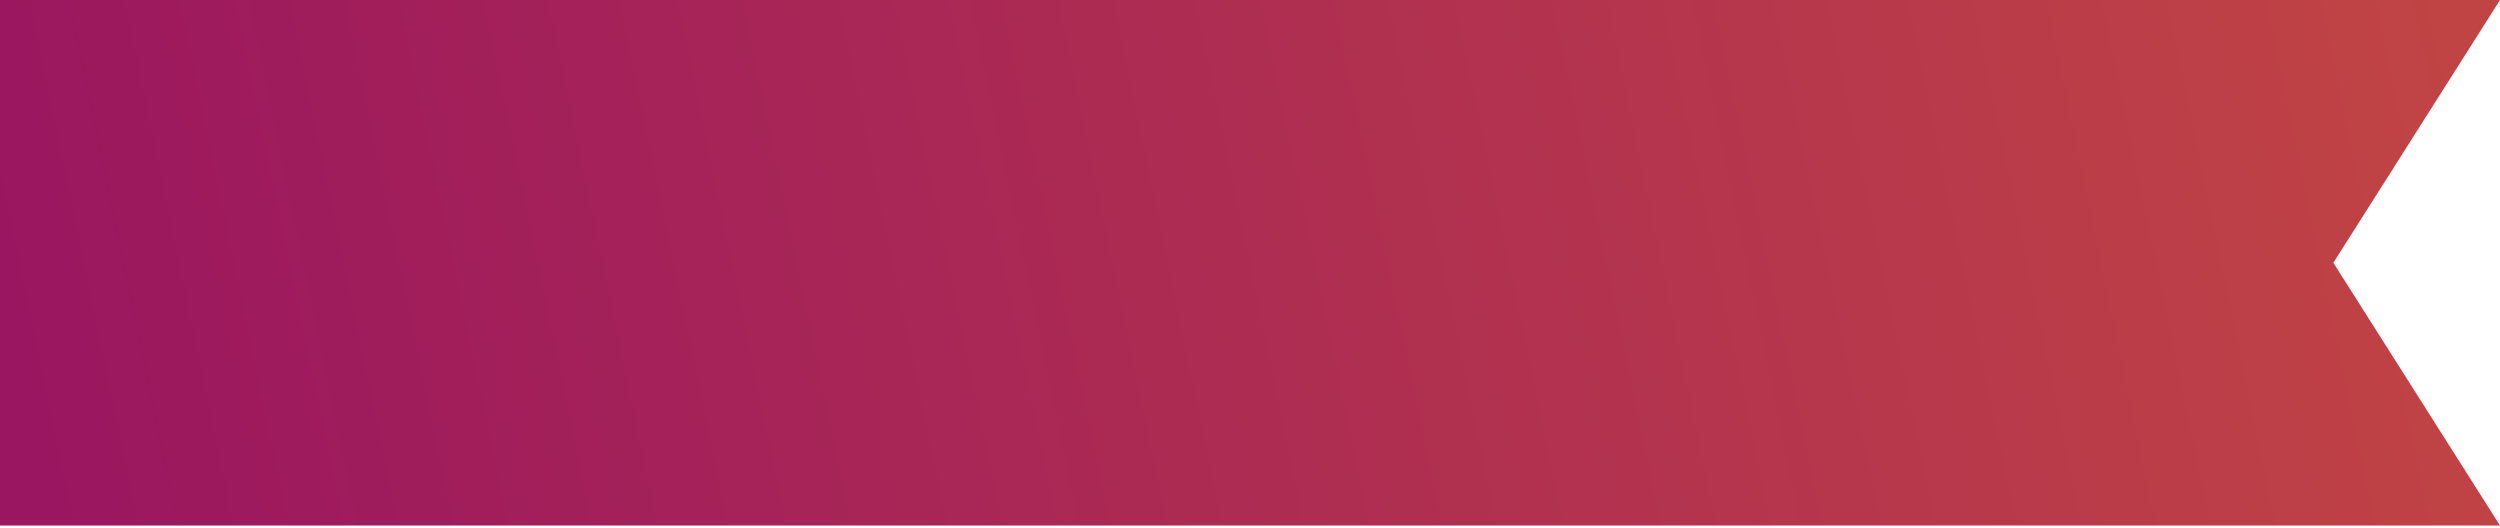
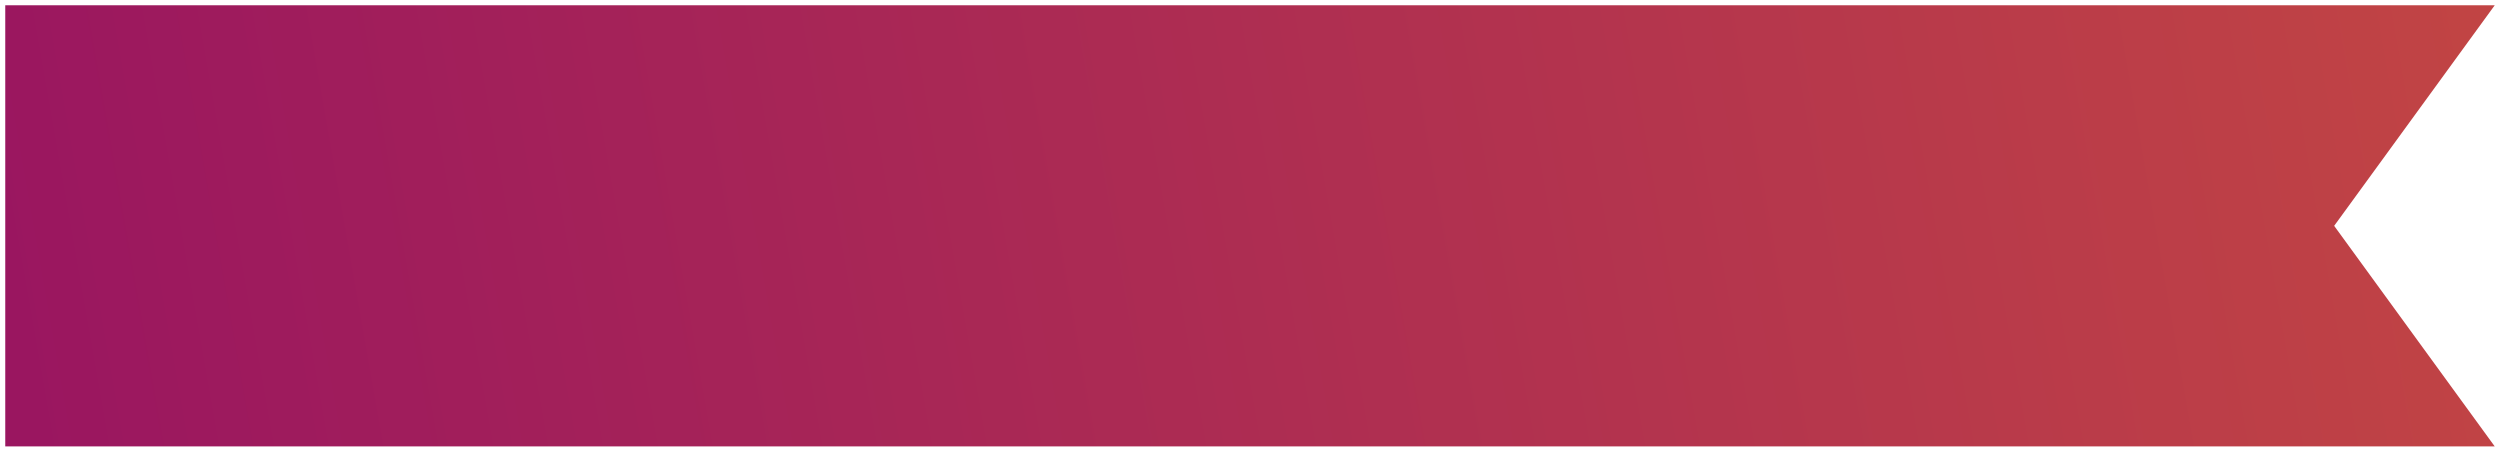
- <svg xmlns="http://www.w3.org/2000/svg" width="199" height="42" viewBox="0 0 199 42">
+ <svg xmlns="http://www.w3.org/2000/svg" width="238" height="43" viewBox="0 0 238 43">
  <defs>
-     <linearGradient id="a" x1="100%" x2="0%" y1="47.79%" y2="52.102%">
+     <linearGradient id="prefix__a" x1="100%" x2="0%" y1="48.43%" y2="51.494%">
      <stop offset="0%" stop-color="#C14444" />
      <stop offset="100%" stop-color="#9A1660" />
    </linearGradient>
  </defs>
-   <path fill="url(#a)" fill-rule="evenodd" d="M0 0h199l-13.267 20.917L199 41.834H0z" />
+   <g fill="none" fill-rule="evenodd">
+     <path fill="url(#prefix__a)" d="M0 0L237 0 221.712 21 237 42 0 42z" transform="translate(.5 .5)" />
+   </g>
</svg>
